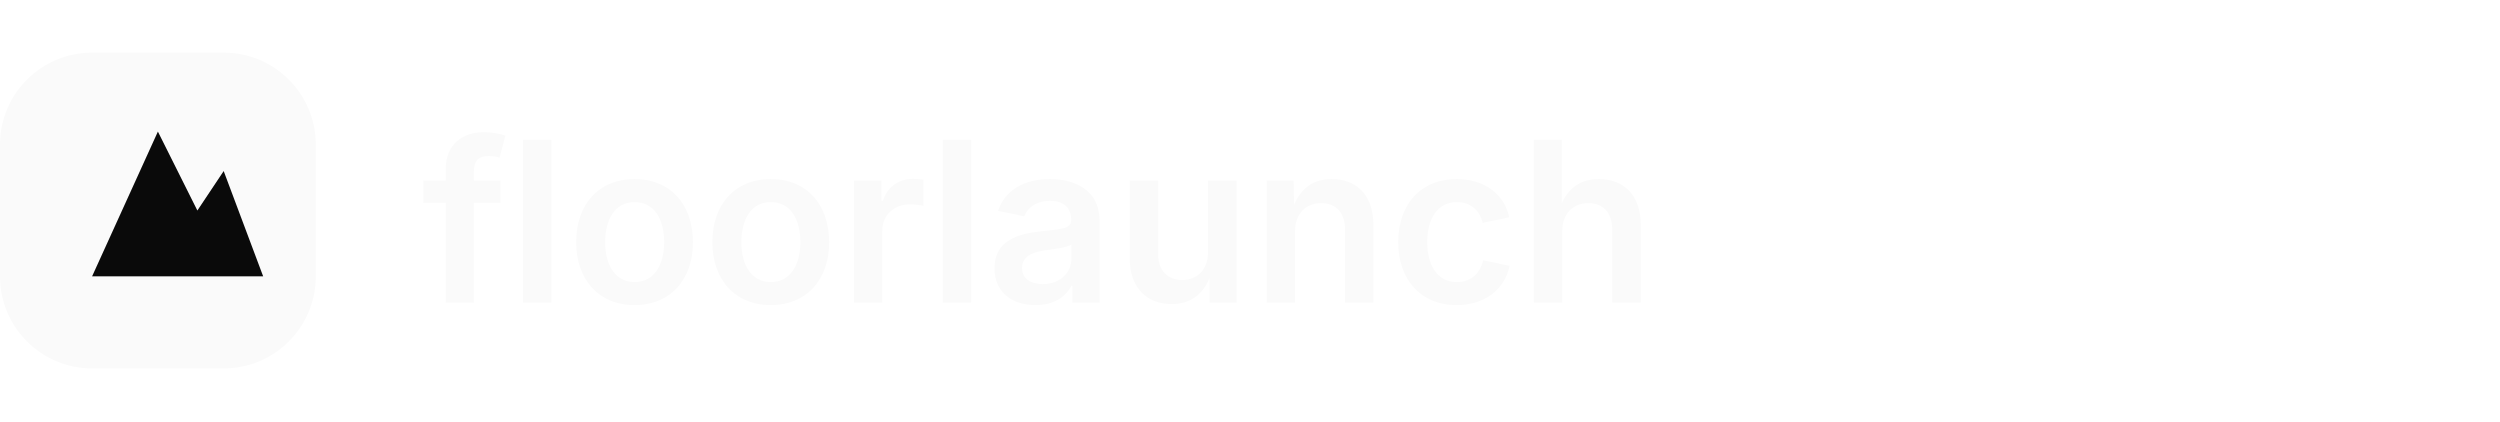
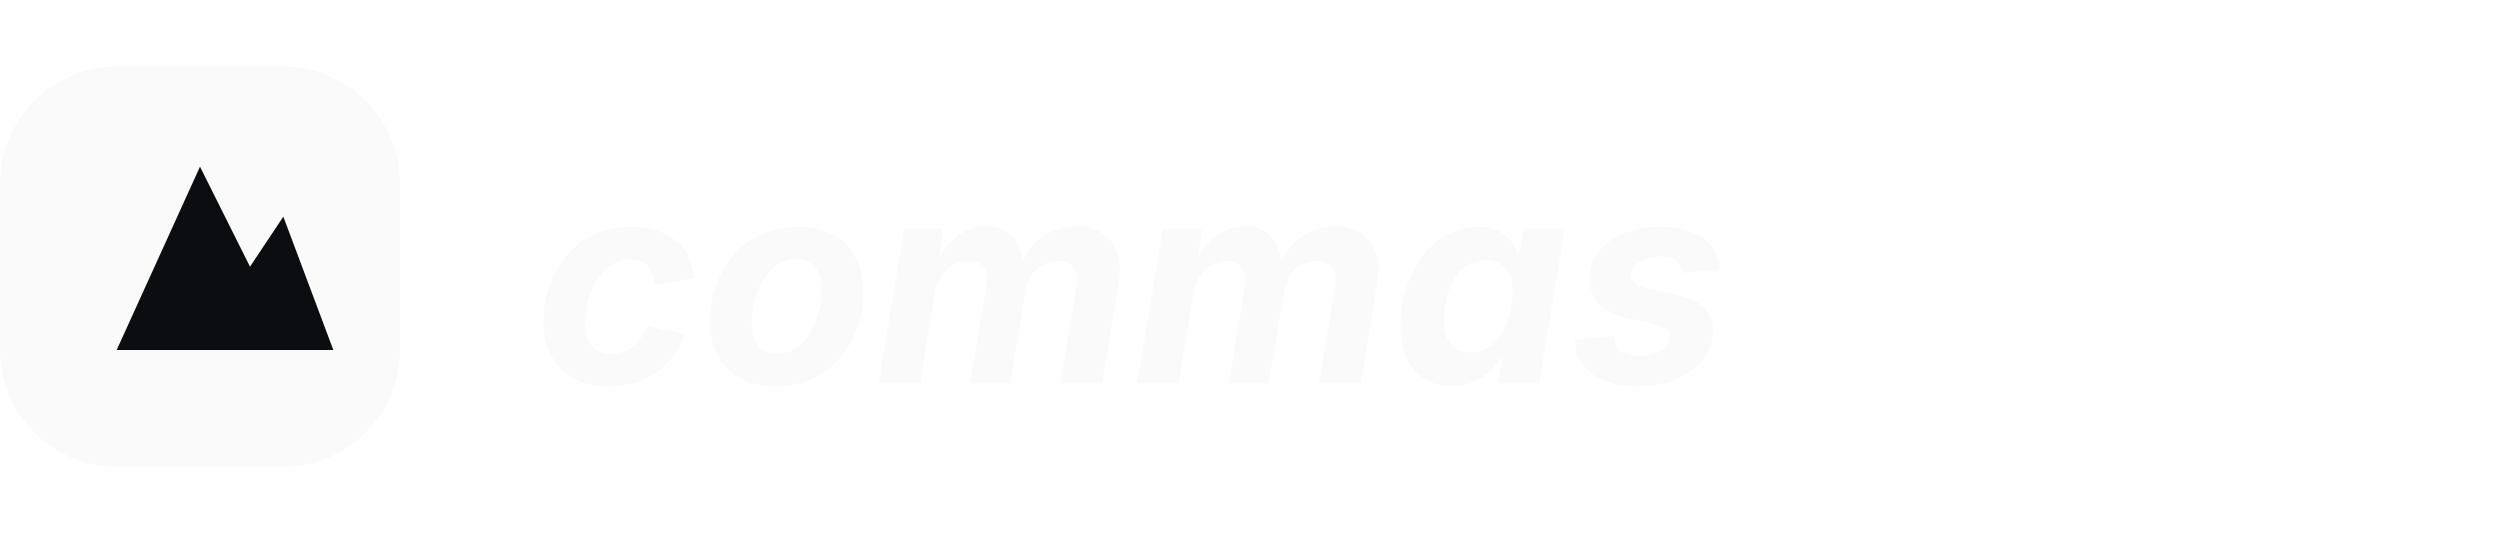
- <svg xmlns="http://www.w3.org/2000/svg" width="190" height="32" viewBox="0 0 190 32">
+ <svg xmlns="http://www.w3.org/2000/svg" width="150" height="32" viewBox="0 0 150 32">
  <rect x="0" y="4" width="24" height="24" rx="7" fill="#FAFAFA" />
-   <path d="M7 21 L12 10 L15 16 L17 13 L20 21 Z" fill="#0A0A0A" />
-   <text x="32" y="23" font-family="Inter, sans-serif" font-size="17" font-weight="600" fill="#FAFAFA">floor<tspan opacity="0.55">launch</tspan>
-   </text>
+   <path d="M7 21 L12 10 L15 16 L17 13 L20 21 Z" fill="#0B0D10" />
+   <text x="32" y="23" font-family="Inter, sans-serif" font-size="17" font-weight="700" font-style="italic" fill="#FAFAFA">commas</text>
</svg>
